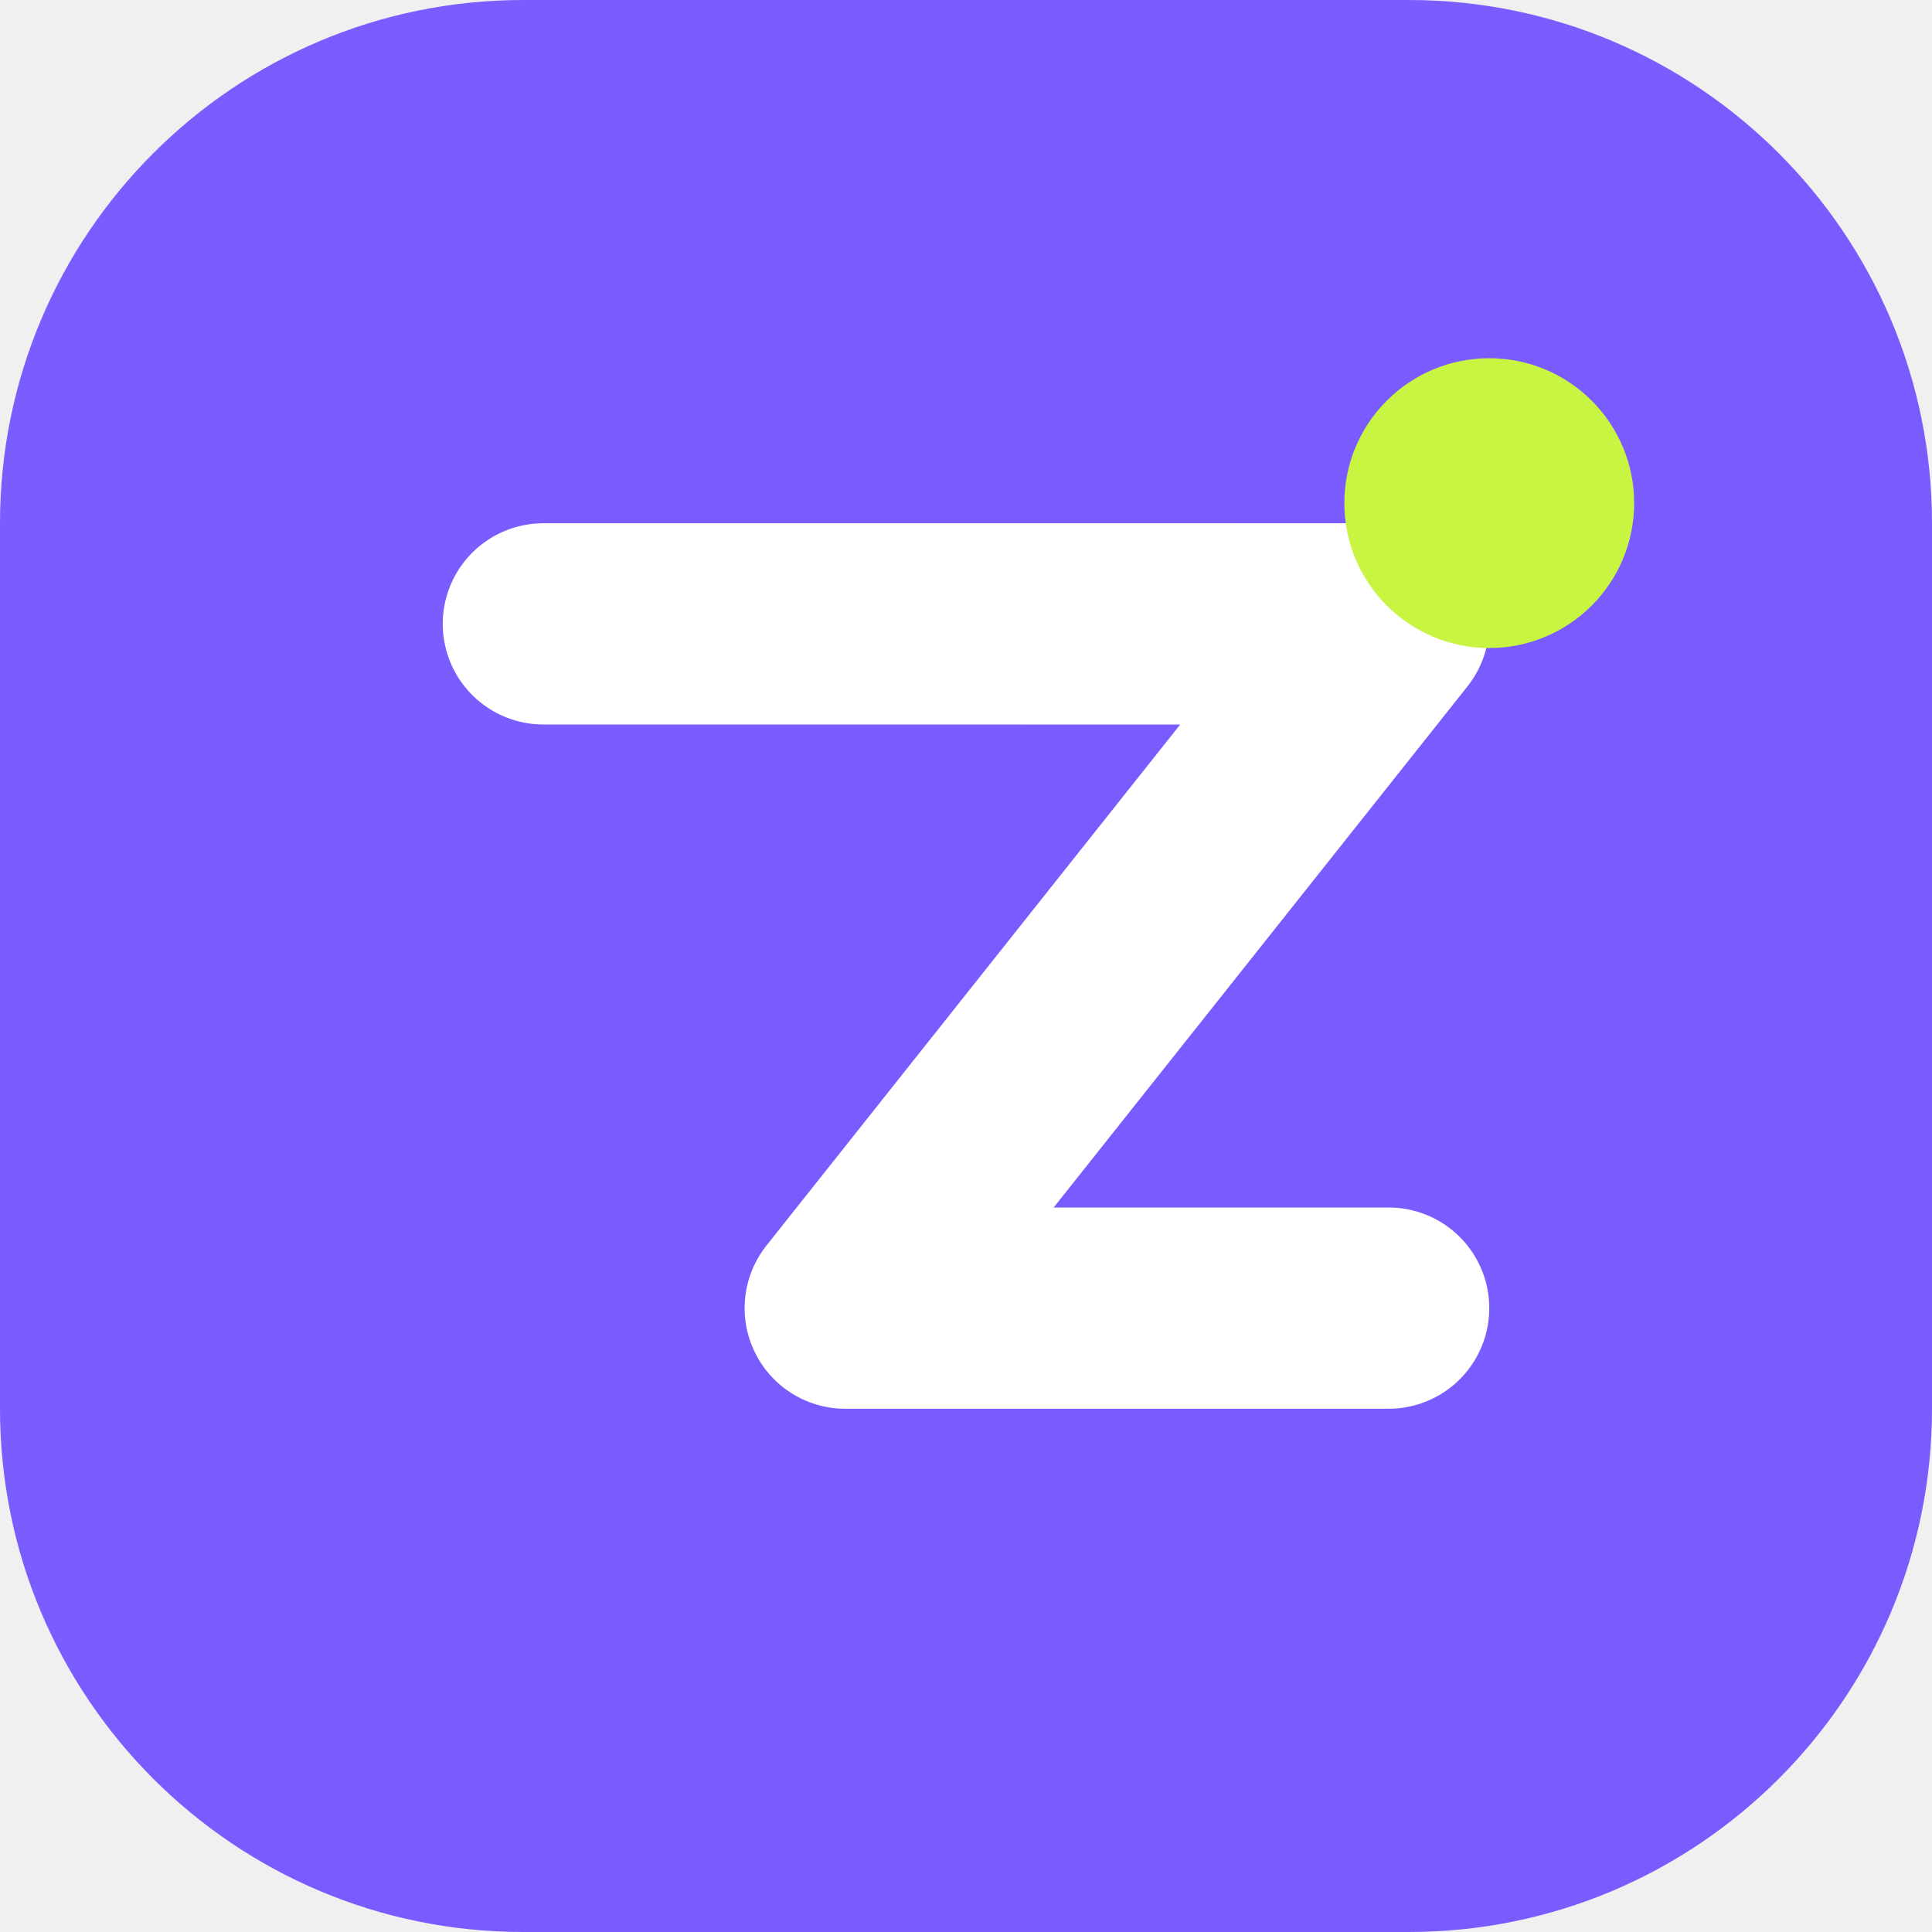
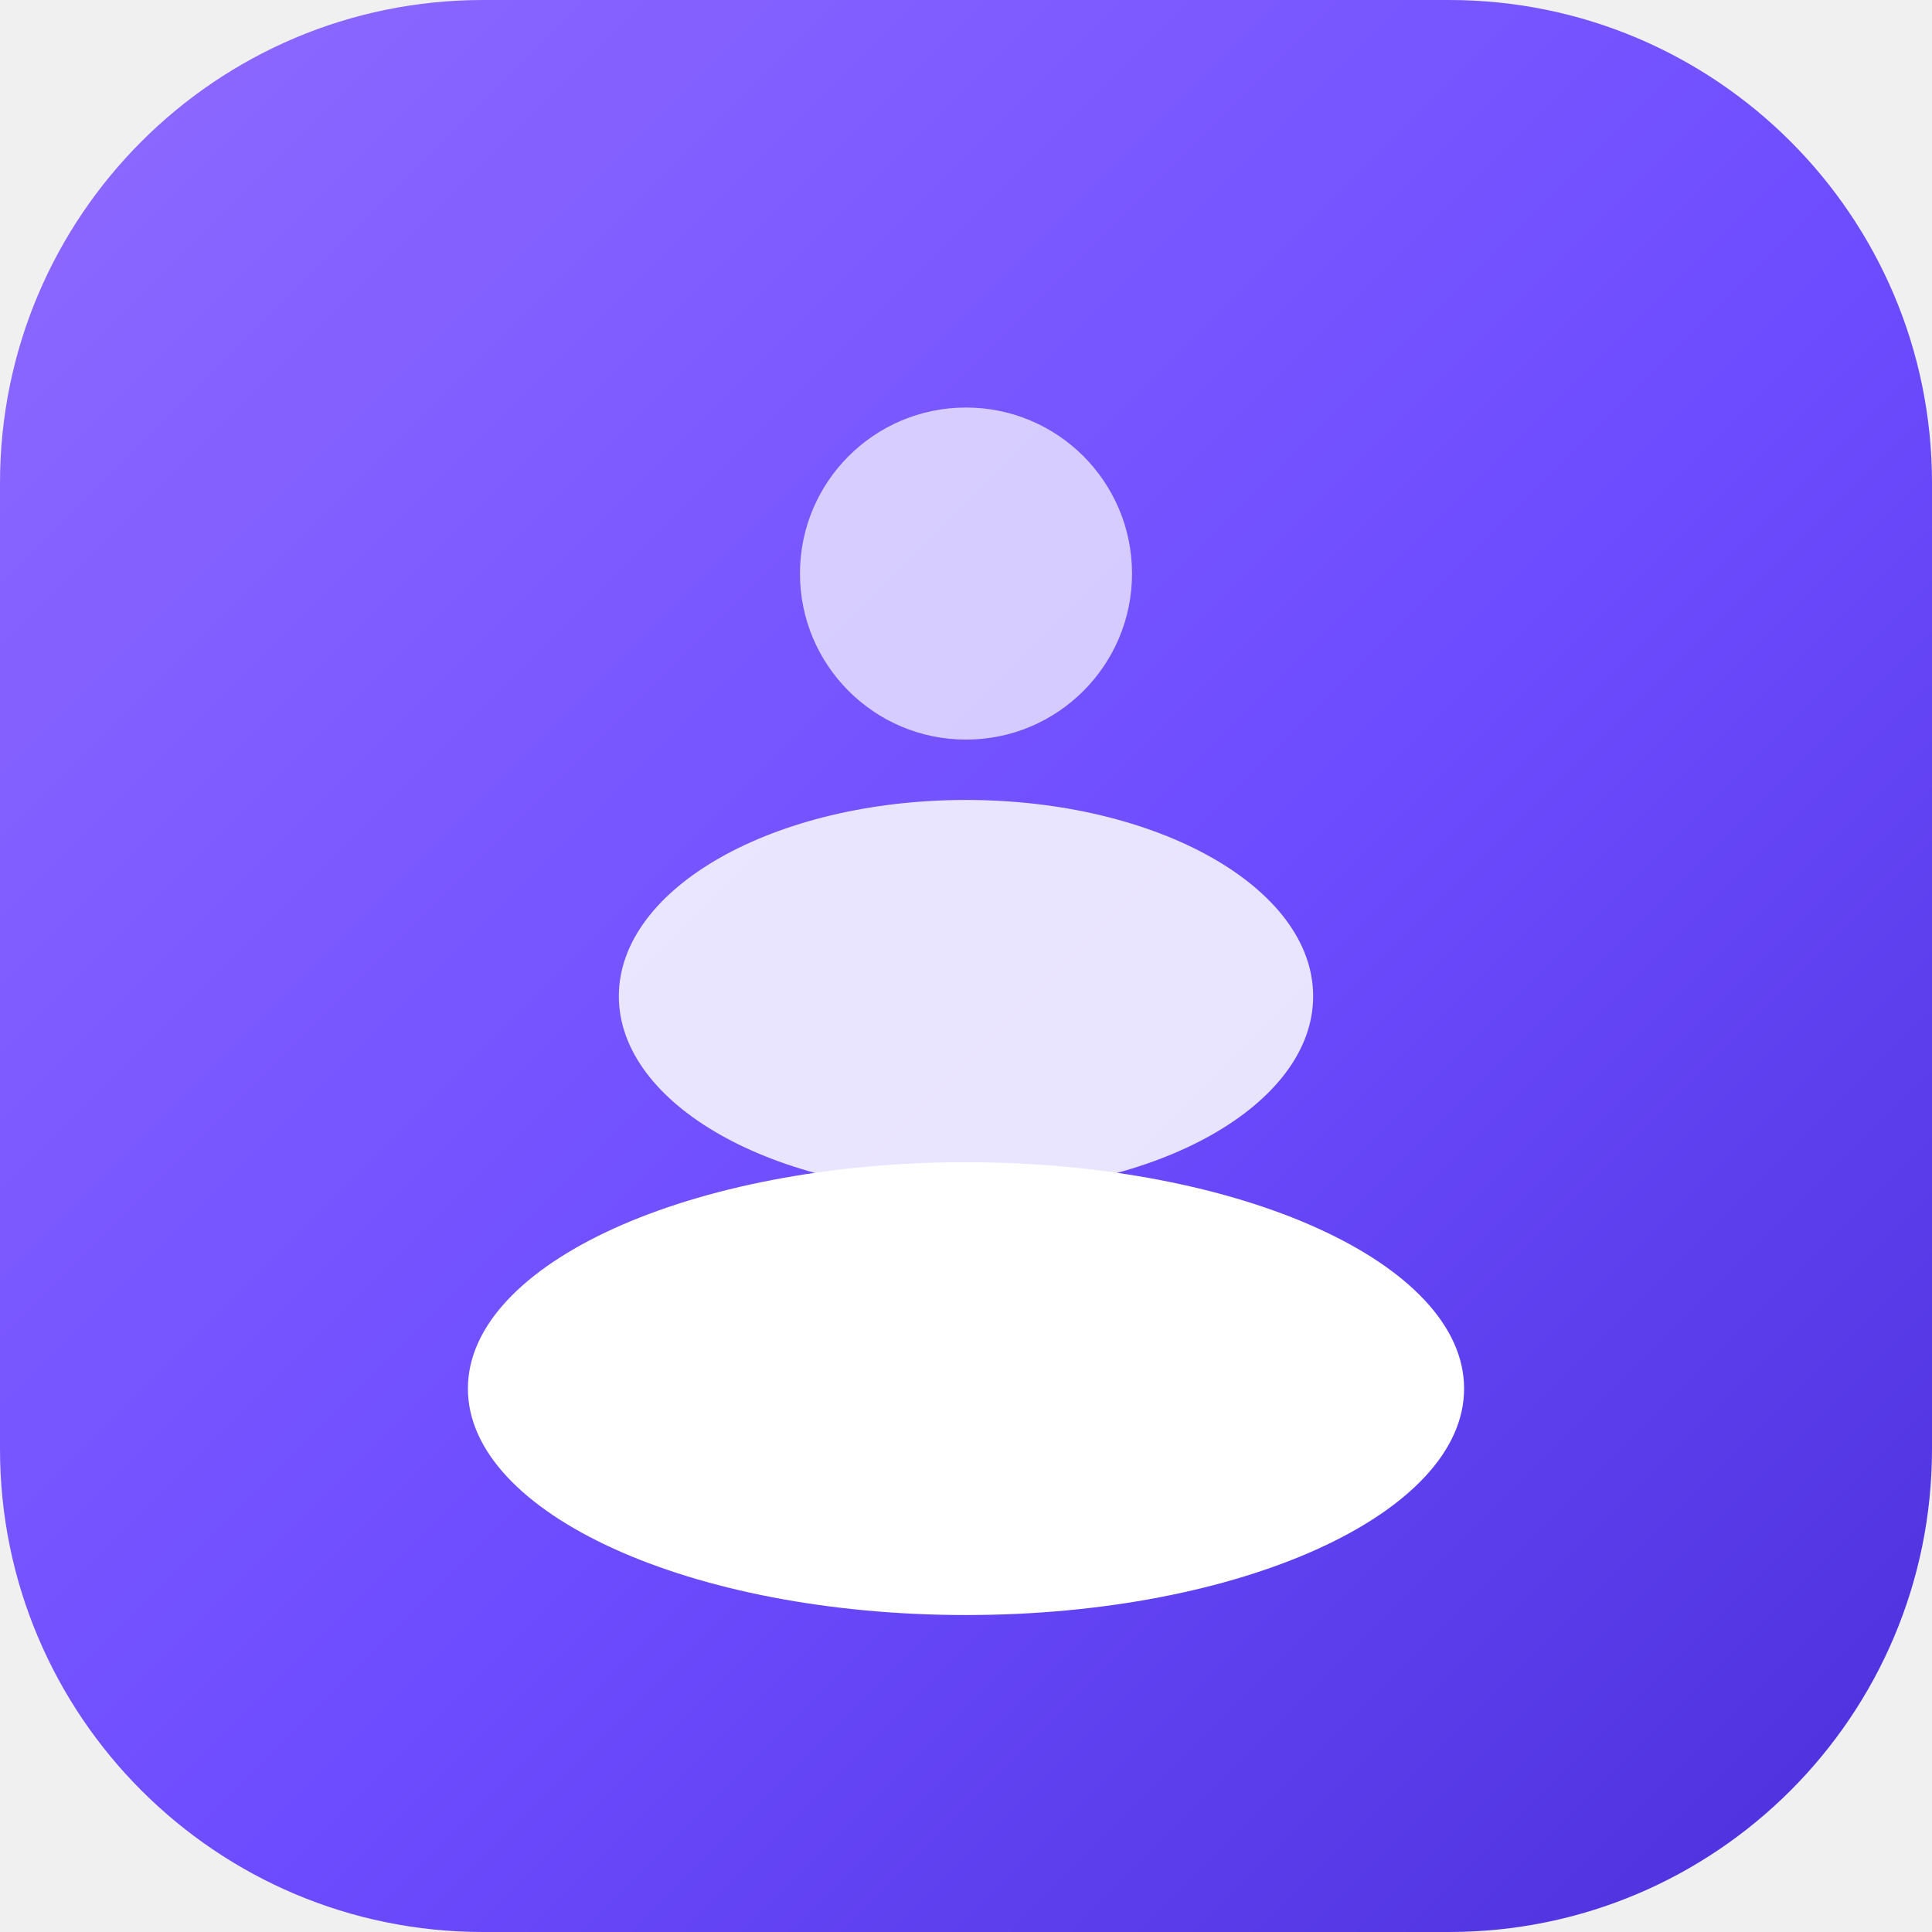
- <svg xmlns="http://www.w3.org/2000/svg" viewBox="0 0 48 48">
+ <svg xmlns="http://www.w3.org/2000/svg" viewBox="0 0 64 64">
  <defs>
-     <linearGradient id="g" x1="0" y1="0" x2="48" y2="48">
-       <stop offset="0%" stop-color="#7b5cff" />
-       <stop offset="100%" stop-color="#4527e0" />
+     <linearGradient id="g" x1="0" y1="0" x2="1" y2="1">
+       <stop offset="0" stop-color="#8f6bff" />
+       <stop offset="0.55" stop-color="#6d4cff" />
+       <stop offset="1" stop-color="#4b2fd9" />
    </linearGradient>
  </defs>
-   <rect width="48" height="48" rx="13" fill="url(#g)" />
-   <path d="M13.5 15.5h21L21 32.5h13.5" fill="none" stroke="#fff" stroke-width="5" stroke-linecap="round" stroke-linejoin="round" />
-   <circle cx="37" cy="12.5" r="3.6" fill="#c8f542" />
+   <rect width="64" height="64" rx="16" fill="url(#g)" />
+   <circle cx="32" cy="19" r="5.5" fill="#ffffff" opacity="0.7" />
+   <ellipse cx="32" cy="33" rx="11.5" ry="6.5" fill="#ffffff" opacity="0.85" />
+   <ellipse cx="32" cy="46" rx="16.5" ry="7.5" fill="#ffffff" />
</svg>
